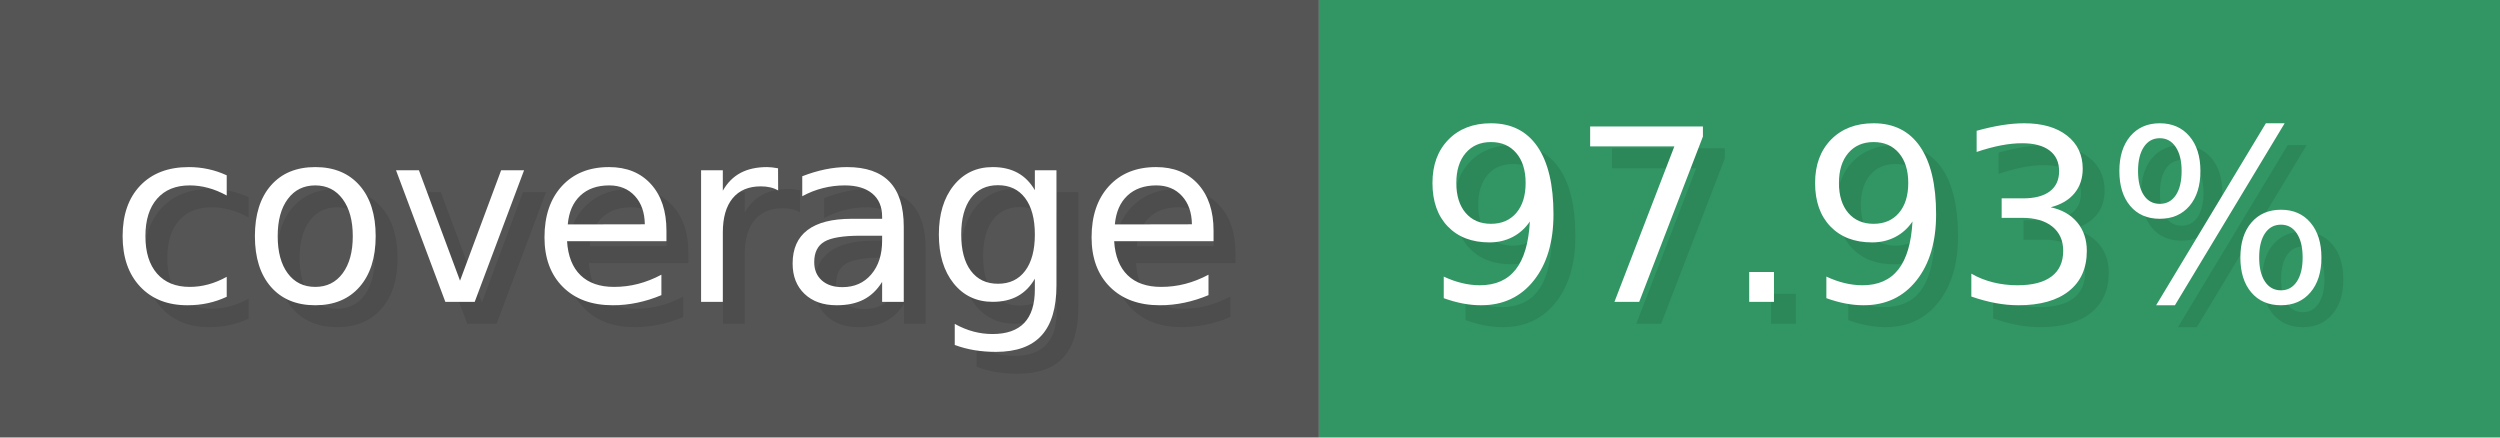
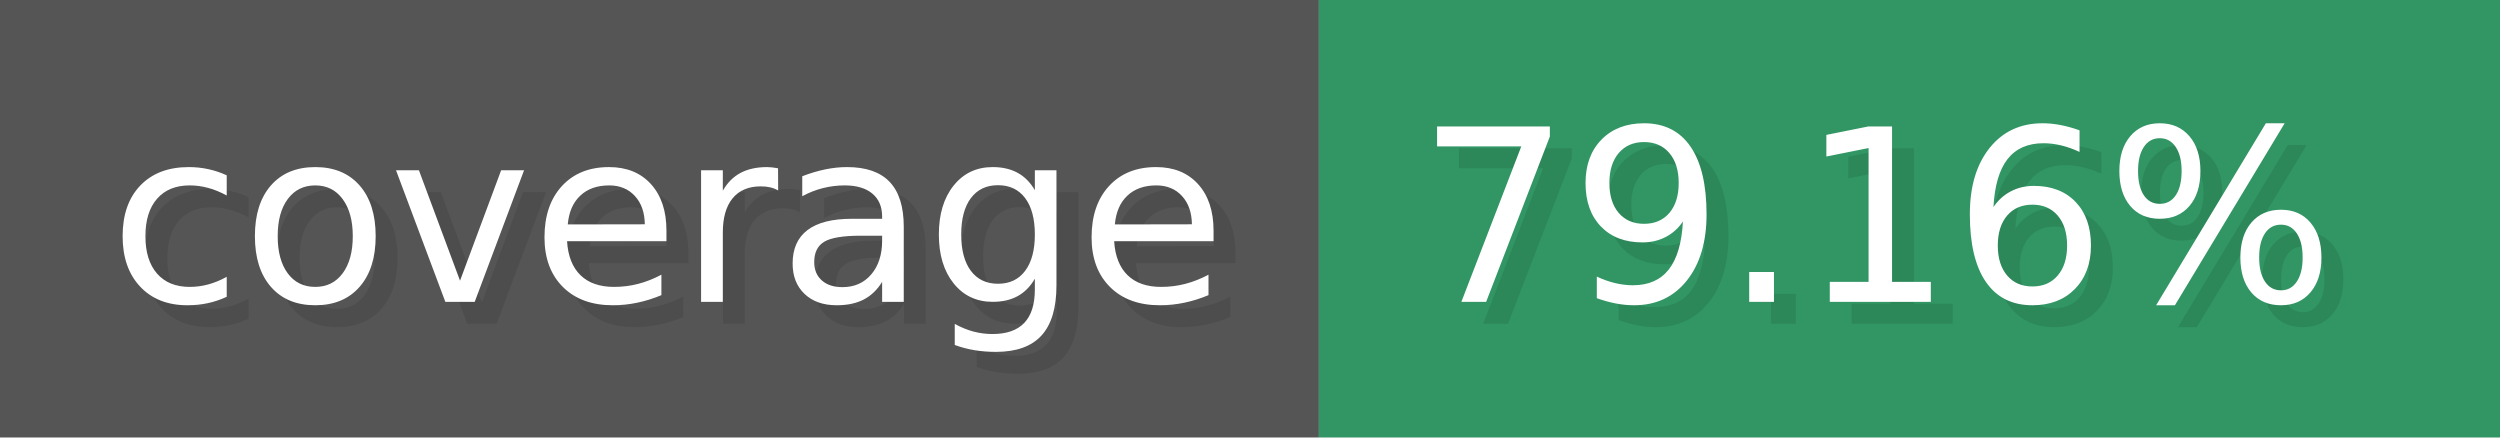
- <svg xmlns="http://www.w3.org/2000/svg" width="114.3" height="20" viewBox="0 0 1143 200" role="img" aria-label="coverage: 97.93%">
+ <svg xmlns="http://www.w3.org/2000/svg" width="114.3" height="20" viewBox="0 0 1143 200" role="img" aria-label="coverage: 79.16%">
  <g>
    <rect fill="#555" width="603" height="200" />
    <rect fill="#319663" x="603" width="540" height="200" />
  </g>
  <g aria-hidden="true" fill="#fff" text-anchor="start" font-family="Verdana,DejaVu Sans,sans-serif" font-size="110">
    <text x="60" y="148" textLength="503" fill="#000" opacity="0.1">coverage</text>
    <text x="50" y="138" textLength="503">coverage</text>
-     <text x="658" y="148" textLength="440" fill="#000" opacity="0.1">97.93%</text>
-     <text x="648" y="138" textLength="440">97.93%</text>
+     <text x="658" y="148" textLength="440" fill="#000" opacity="0.1">79.16%</text>
+     <text x="648" y="138" textLength="440">79.16%</text>
  </g>
</svg>
